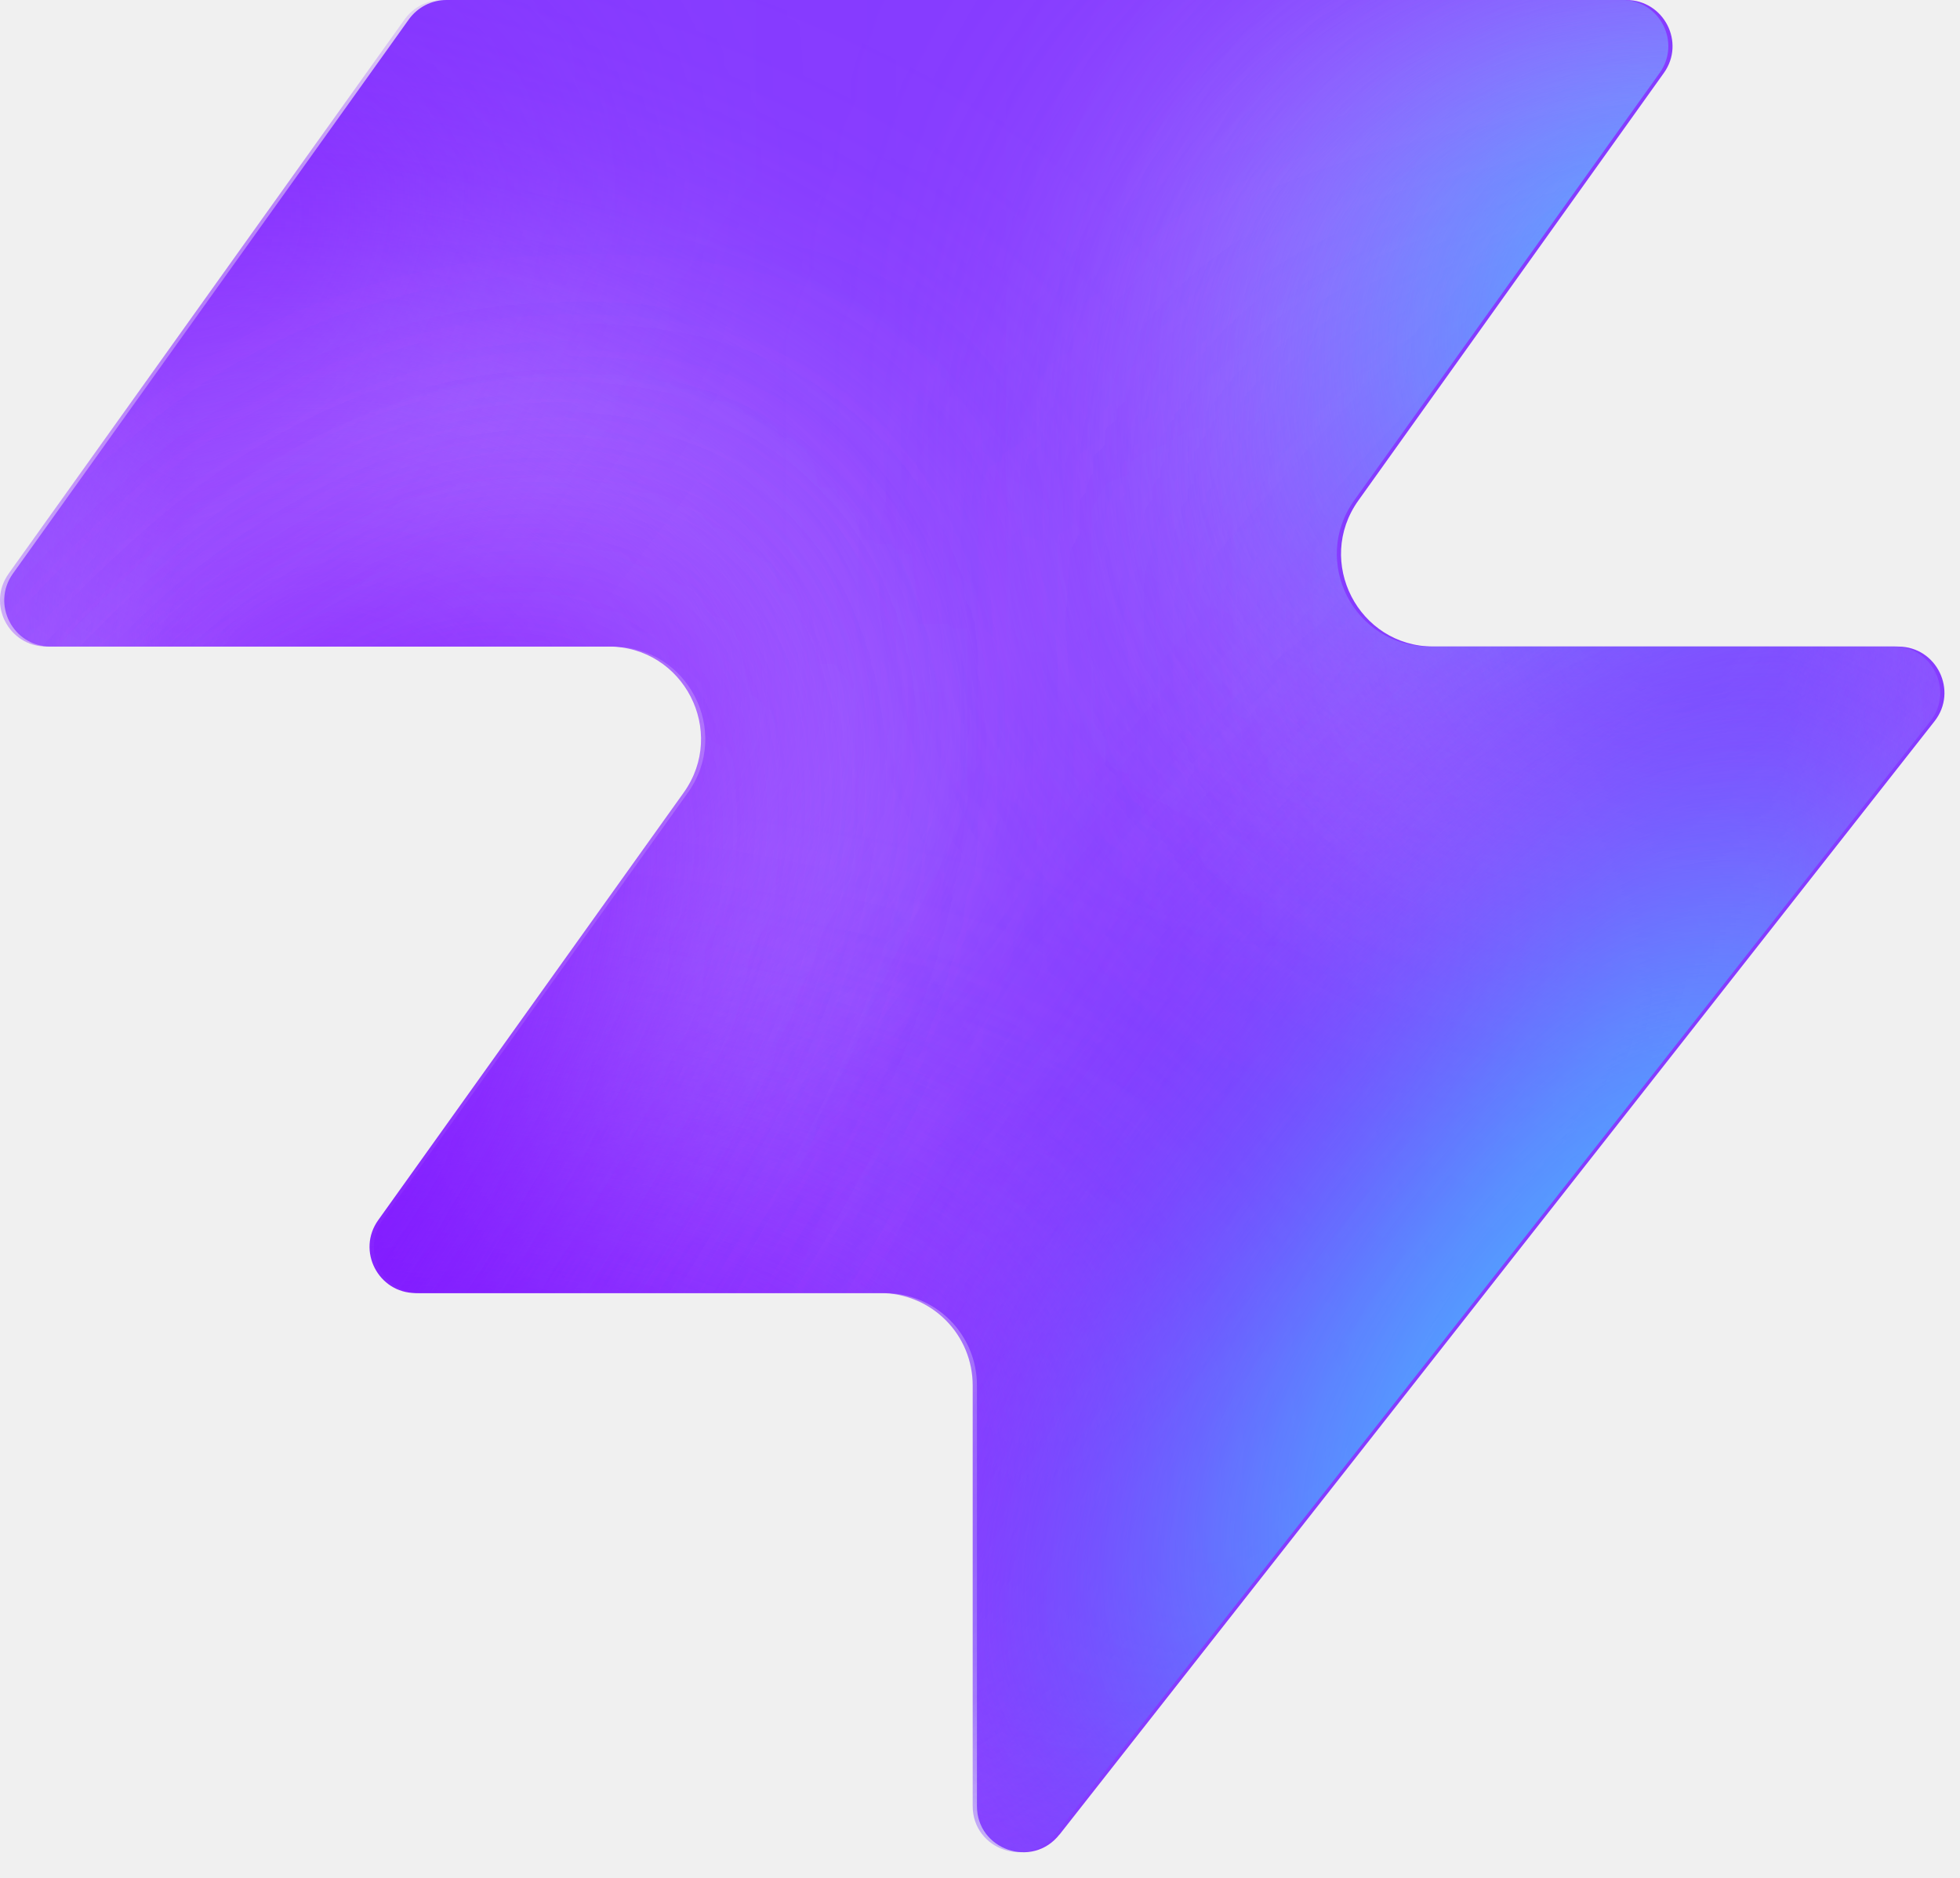
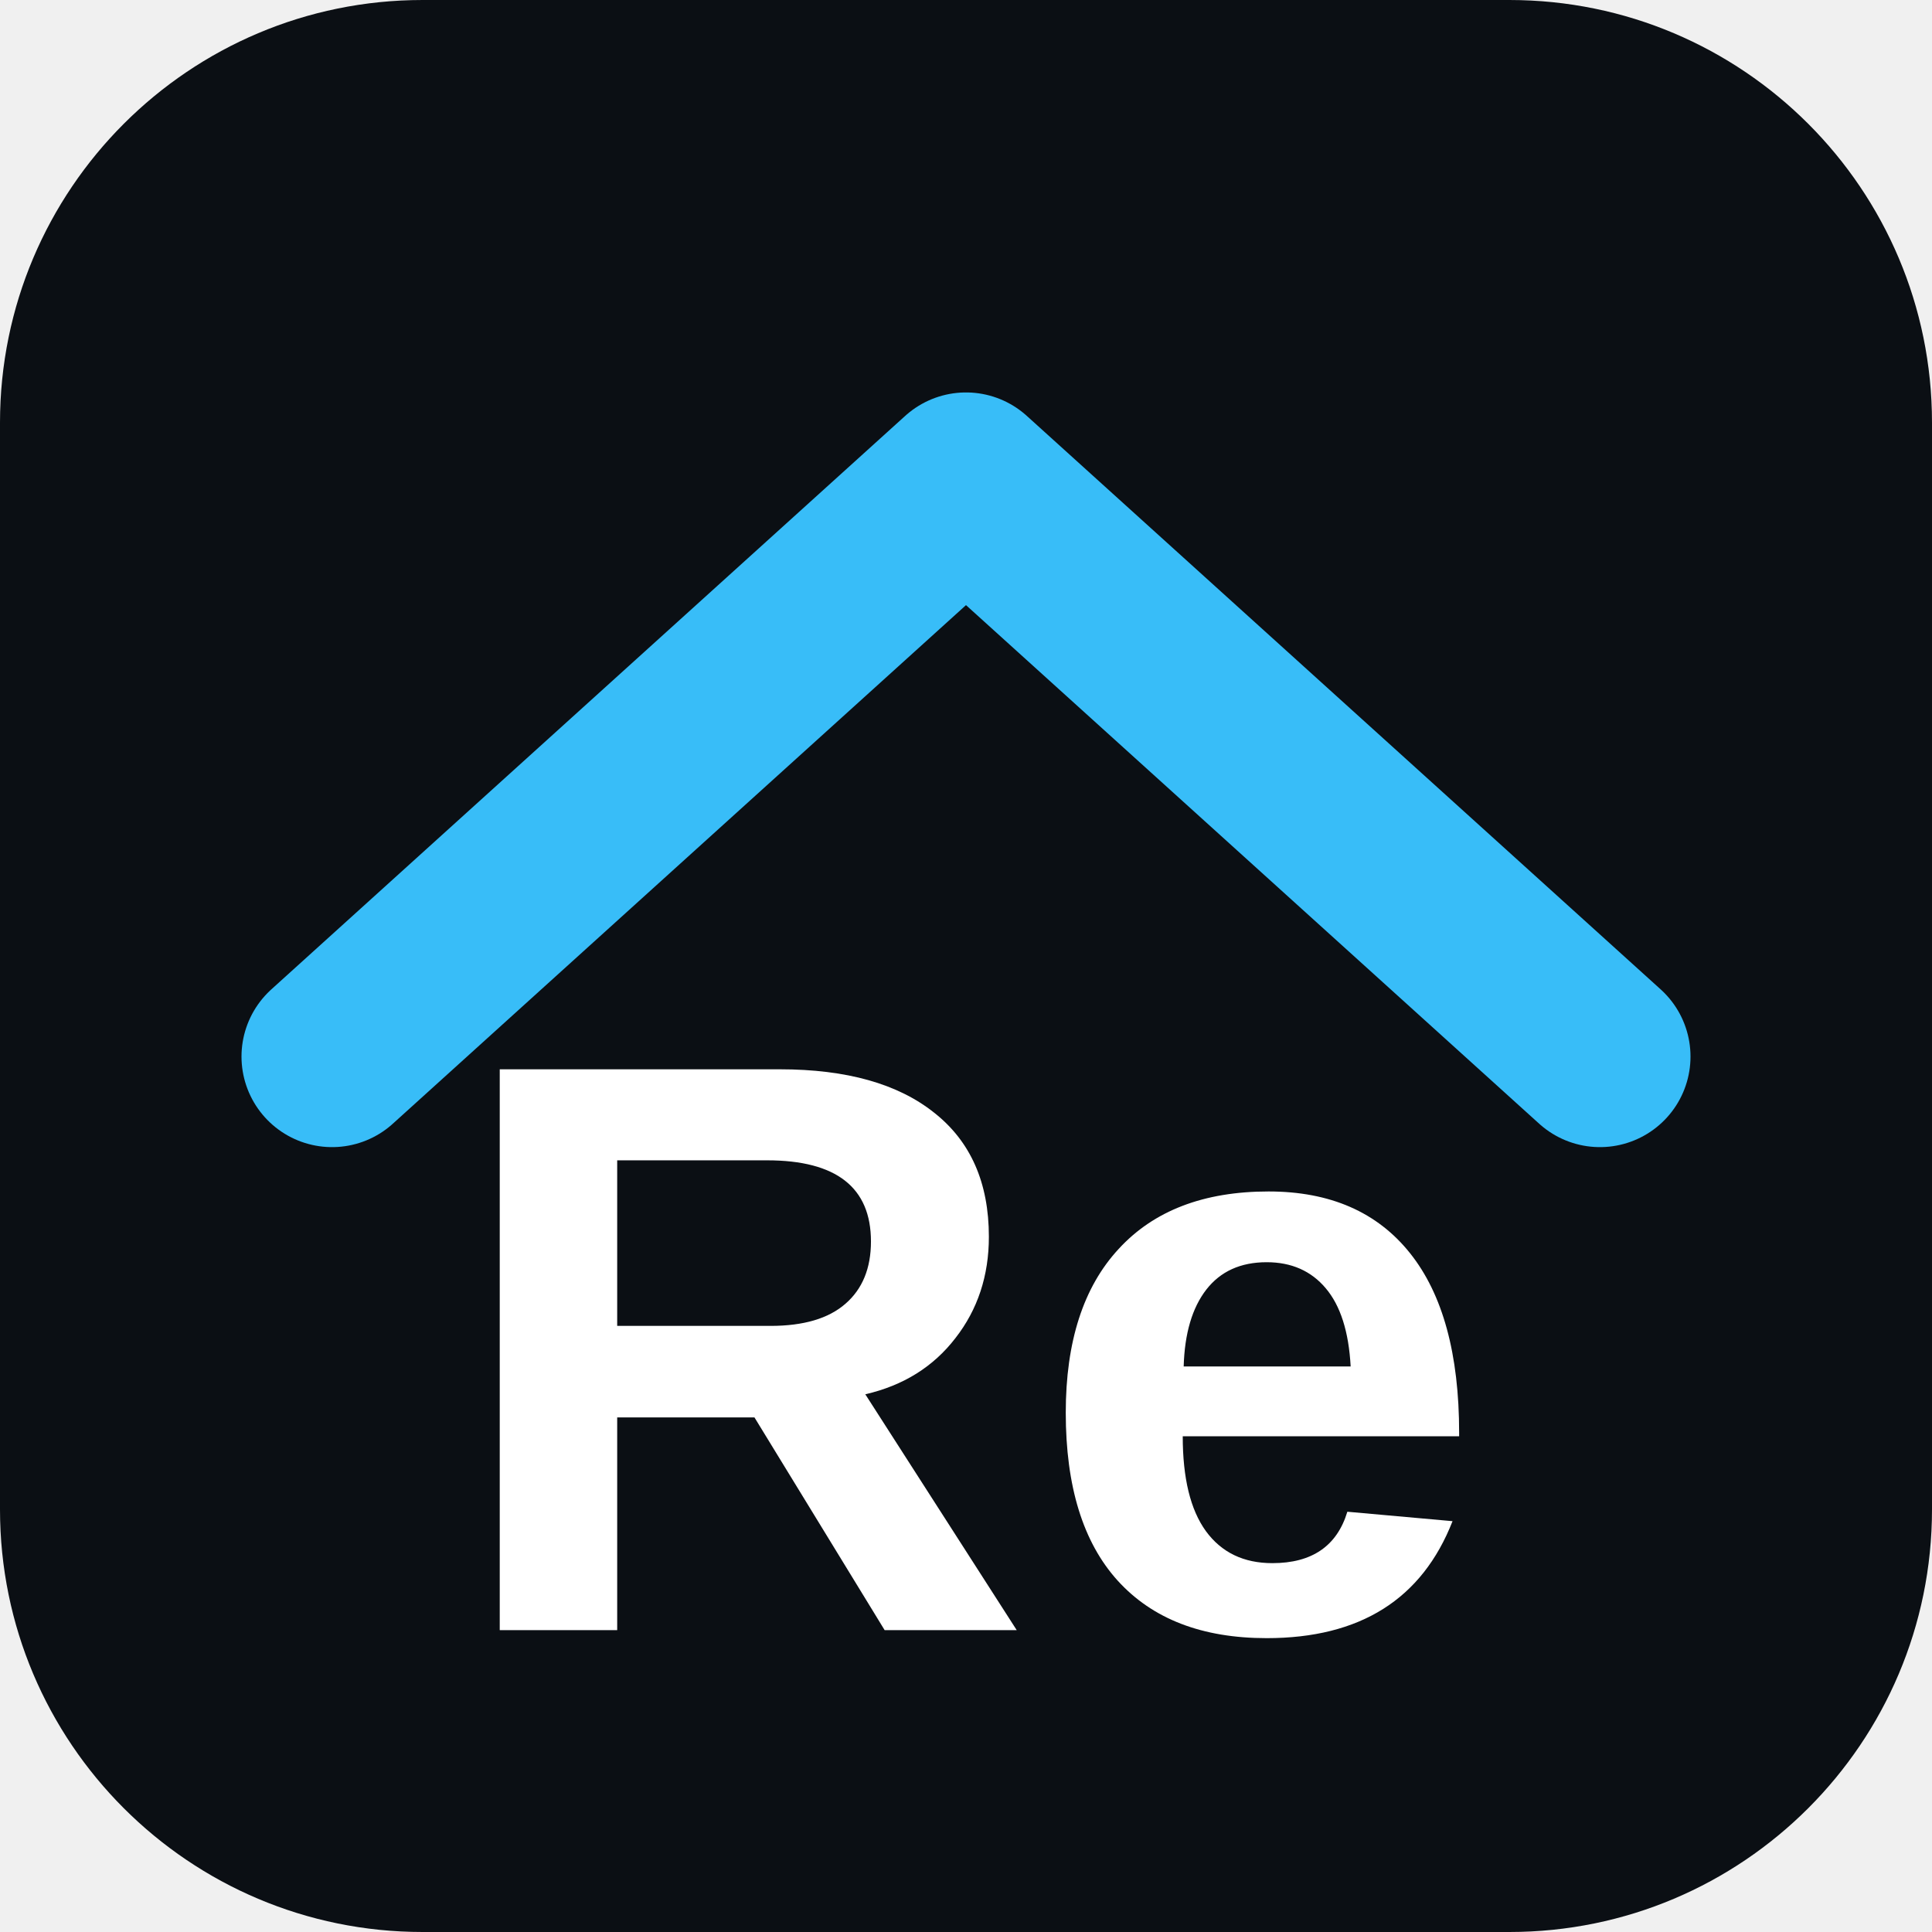
- <svg xmlns="http://www.w3.org/2000/svg" width="48" height="46" fill="none" viewBox="0 0 48 46">
-   <path fill="#863bff" d="M25.946 44.938c-.664.845-2.021.375-2.021-.698V33.937a2.26 2.26 0 0 0-2.262-2.262H10.287c-.92 0-1.456-1.04-.92-1.788l7.48-10.471c1.07-1.497 0-3.578-1.842-3.578H1.237c-.92 0-1.456-1.04-.92-1.788L10.013.474c.214-.297.556-.474.92-.474h28.894c.92 0 1.456 1.04.92 1.788l-7.48 10.471c-1.07 1.498 0 3.579 1.842 3.579h11.377c.943 0 1.473 1.088.89 1.83L25.947 44.94z" style="fill:#863bff;fill:color(display-p3 .525 .23 1);fill-opacity:1" />
-   <mask id="a" width="48" height="46" x="0" y="0" maskUnits="userSpaceOnUse" style="mask-type:alpha">
-     <path fill="#000" d="M25.842 44.938c-.664.844-2.021.375-2.021-.698V33.937a2.26 2.26 0 0 0-2.262-2.262H10.183c-.92 0-1.456-1.04-.92-1.788l7.48-10.471c1.07-1.498 0-3.579-1.842-3.579H1.133c-.92 0-1.456-1.04-.92-1.787L9.91.473c.214-.297.556-.474.92-.474h28.894c.92 0 1.456 1.04.92 1.788l-7.48 10.471c-1.07 1.498 0 3.578 1.842 3.578h11.377c.943 0 1.473 1.088.89 1.832L25.843 44.94z" style="fill:#000;fill-opacity:1" />
-   </mask>
-   <g mask="url(#a)">
-     <g filter="url(#b)">
-       <ellipse cx="5.508" cy="14.704" fill="#ede6ff" rx="5.508" ry="14.704" style="fill:#ede6ff;fill:color(display-p3 .927 .903 1);fill-opacity:1" transform="matrix(.00324 1 1 -.00324 -4.47 31.516)" />
-     </g>
-     <g filter="url(#c)">
-       <ellipse cx="10.399" cy="29.851" fill="#ede6ff" rx="10.399" ry="29.851" style="fill:#ede6ff;fill:color(display-p3 .927 .903 1);fill-opacity:1" transform="matrix(.00324 1 1 -.00324 -39.328 7.883)" />
-     </g>
-     <g filter="url(#d)">
-       <ellipse cx="5.508" cy="30.487" fill="#7e14ff" rx="5.508" ry="30.487" style="fill:#7e14ff;fill:color(display-p3 .492 .077 1);fill-opacity:1" transform="rotate(89.814 -25.913 -14.639)scale(1 -1)" />
-     </g>
-     <g filter="url(#e)">
-       <ellipse cx="5.508" cy="30.599" fill="#7e14ff" rx="5.508" ry="30.599" style="fill:#7e14ff;fill:color(display-p3 .492 .077 1);fill-opacity:1" transform="rotate(89.814 -32.644 -3.334)scale(1 -1)" />
-     </g>
-     <g filter="url(#f)">
-       <ellipse cx="5.508" cy="30.599" fill="#7e14ff" rx="5.508" ry="30.599" style="fill:#7e14ff;fill:color(display-p3 .492 .077 1);fill-opacity:1" transform="matrix(.00324 1 1 -.00324 -34.34 30.47)" />
-     </g>
-     <g filter="url(#g)">
-       <ellipse cx="14.072" cy="22.078" fill="#ede6ff" rx="14.072" ry="22.078" style="fill:#ede6ff;fill:color(display-p3 .927 .903 1);fill-opacity:1" transform="rotate(93.35 24.506 48.493)scale(-1 1)" />
-     </g>
-     <g filter="url(#h)">
-       <ellipse cx="3.47" cy="21.501" fill="#7e14ff" rx="3.47" ry="21.501" style="fill:#7e14ff;fill:color(display-p3 .492 .077 1);fill-opacity:1" transform="rotate(89.009 28.708 47.59)scale(-1 1)" />
-     </g>
-     <g filter="url(#i)">
-       <ellipse cx="3.47" cy="21.501" fill="#7e14ff" rx="3.47" ry="21.501" style="fill:#7e14ff;fill:color(display-p3 .492 .077 1);fill-opacity:1" transform="rotate(89.009 28.708 47.59)scale(-1 1)" />
-     </g>
-     <g filter="url(#j)">
-       <ellipse cx=".387" cy="8.972" fill="#7e14ff" rx="4.407" ry="29.108" style="fill:#7e14ff;fill:color(display-p3 .492 .077 1);fill-opacity:1" transform="rotate(39.51 .387 8.972)" />
-     </g>
-     <g filter="url(#k)">
-       <ellipse cx="47.523" cy="-6.092" fill="#7e14ff" rx="4.407" ry="29.108" style="fill:#7e14ff;fill:color(display-p3 .492 .077 1);fill-opacity:1" transform="rotate(37.892 47.523 -6.092)" />
-     </g>
-     <g filter="url(#l)">
-       <ellipse cx="41.412" cy="6.333" fill="#47bfff" rx="5.971" ry="9.665" style="fill:#47bfff;fill:color(display-p3 .28 .748 1);fill-opacity:1" transform="rotate(37.892 41.412 6.333)" />
-     </g>
-     <g filter="url(#m)">
-       <ellipse cx="-1.879" cy="38.332" fill="#7e14ff" rx="4.407" ry="29.108" style="fill:#7e14ff;fill:color(display-p3 .492 .077 1);fill-opacity:1" transform="rotate(37.892 -1.88 38.332)" />
-     </g>
-     <g filter="url(#n)">
-       <ellipse cx="-1.879" cy="38.332" fill="#7e14ff" rx="4.407" ry="29.108" style="fill:#7e14ff;fill:color(display-p3 .492 .077 1);fill-opacity:1" transform="rotate(37.892 -1.88 38.332)" />
-     </g>
-     <g filter="url(#o)">
-       <ellipse cx="35.651" cy="29.907" fill="#7e14ff" rx="4.407" ry="29.108" style="fill:#7e14ff;fill:color(display-p3 .492 .077 1);fill-opacity:1" transform="rotate(37.892 35.651 29.907)" />
-     </g>
-     <g filter="url(#p)">
-       <ellipse cx="38.418" cy="32.4" fill="#47bfff" rx="5.971" ry="15.297" style="fill:#47bfff;fill:color(display-p3 .28 .748 1);fill-opacity:1" transform="rotate(37.892 38.418 32.4)" />
-     </g>
-   </g>
-   <defs>
-     <filter id="b" width="60.045" height="41.654" x="-19.77" y="16.149" color-interpolation-filters="sRGB" filterUnits="userSpaceOnUse">
-       <feFlood flood-opacity="0" result="BackgroundImageFix" />
-       <feBlend in="SourceGraphic" in2="BackgroundImageFix" result="shape" />
-       <feGaussianBlur result="effect1_foregroundBlur_2002_17158" stdDeviation="7.659" />
-     </filter>
-     <filter id="c" width="90.34" height="51.437" x="-54.613" y="-7.533" color-interpolation-filters="sRGB" filterUnits="userSpaceOnUse">
-       <feFlood flood-opacity="0" result="BackgroundImageFix" />
-       <feBlend in="SourceGraphic" in2="BackgroundImageFix" result="shape" />
-       <feGaussianBlur result="effect1_foregroundBlur_2002_17158" stdDeviation="7.659" />
-     </filter>
-     <filter id="d" width="79.355" height="29.4" x="-49.64" y="2.03" color-interpolation-filters="sRGB" filterUnits="userSpaceOnUse">
-       <feFlood flood-opacity="0" result="BackgroundImageFix" />
-       <feBlend in="SourceGraphic" in2="BackgroundImageFix" result="shape" />
-       <feGaussianBlur result="effect1_foregroundBlur_2002_17158" stdDeviation="4.596" />
-     </filter>
-     <filter id="e" width="79.579" height="29.4" x="-45.045" y="20.029" color-interpolation-filters="sRGB" filterUnits="userSpaceOnUse">
-       <feFlood flood-opacity="0" result="BackgroundImageFix" />
-       <feBlend in="SourceGraphic" in2="BackgroundImageFix" result="shape" />
-       <feGaussianBlur result="effect1_foregroundBlur_2002_17158" stdDeviation="4.596" />
-     </filter>
-     <filter id="f" width="79.579" height="29.4" x="-43.513" y="21.178" color-interpolation-filters="sRGB" filterUnits="userSpaceOnUse">
-       <feFlood flood-opacity="0" result="BackgroundImageFix" />
-       <feBlend in="SourceGraphic" in2="BackgroundImageFix" result="shape" />
-       <feGaussianBlur result="effect1_foregroundBlur_2002_17158" stdDeviation="4.596" />
-     </filter>
-     <filter id="g" width="74.749" height="58.852" x="15.756" y="-17.901" color-interpolation-filters="sRGB" filterUnits="userSpaceOnUse">
-       <feFlood flood-opacity="0" result="BackgroundImageFix" />
-       <feBlend in="SourceGraphic" in2="BackgroundImageFix" result="shape" />
-       <feGaussianBlur result="effect1_foregroundBlur_2002_17158" stdDeviation="7.659" />
-     </filter>
-     <filter id="h" width="61.377" height="25.362" x="23.548" y="2.284" color-interpolation-filters="sRGB" filterUnits="userSpaceOnUse">
-       <feFlood flood-opacity="0" result="BackgroundImageFix" />
-       <feBlend in="SourceGraphic" in2="BackgroundImageFix" result="shape" />
-       <feGaussianBlur result="effect1_foregroundBlur_2002_17158" stdDeviation="4.596" />
-     </filter>
-     <filter id="i" width="61.377" height="25.362" x="23.548" y="2.284" color-interpolation-filters="sRGB" filterUnits="userSpaceOnUse">
-       <feFlood flood-opacity="0" result="BackgroundImageFix" />
-       <feBlend in="SourceGraphic" in2="BackgroundImageFix" result="shape" />
-       <feGaussianBlur result="effect1_foregroundBlur_2002_17158" stdDeviation="4.596" />
-     </filter>
-     <filter id="j" width="56.045" height="63.649" x="-27.636" y="-22.853" color-interpolation-filters="sRGB" filterUnits="userSpaceOnUse">
-       <feFlood flood-opacity="0" result="BackgroundImageFix" />
-       <feBlend in="SourceGraphic" in2="BackgroundImageFix" result="shape" />
-       <feGaussianBlur result="effect1_foregroundBlur_2002_17158" stdDeviation="4.596" />
-     </filter>
-     <filter id="k" width="54.814" height="64.646" x="20.116" y="-38.415" color-interpolation-filters="sRGB" filterUnits="userSpaceOnUse">
-       <feFlood flood-opacity="0" result="BackgroundImageFix" />
-       <feBlend in="SourceGraphic" in2="BackgroundImageFix" result="shape" />
-       <feGaussianBlur result="effect1_foregroundBlur_2002_17158" stdDeviation="4.596" />
-     </filter>
-     <filter id="l" width="33.541" height="35.313" x="24.641" y="-11.323" color-interpolation-filters="sRGB" filterUnits="userSpaceOnUse">
-       <feFlood flood-opacity="0" result="BackgroundImageFix" />
-       <feBlend in="SourceGraphic" in2="BackgroundImageFix" result="shape" />
-       <feGaussianBlur result="effect1_foregroundBlur_2002_17158" stdDeviation="4.596" />
-     </filter>
-     <filter id="m" width="54.814" height="64.646" x="-29.286" y="6.009" color-interpolation-filters="sRGB" filterUnits="userSpaceOnUse">
-       <feFlood flood-opacity="0" result="BackgroundImageFix" />
-       <feBlend in="SourceGraphic" in2="BackgroundImageFix" result="shape" />
-       <feGaussianBlur result="effect1_foregroundBlur_2002_17158" stdDeviation="4.596" />
-     </filter>
-     <filter id="n" width="54.814" height="64.646" x="-29.286" y="6.009" color-interpolation-filters="sRGB" filterUnits="userSpaceOnUse">
-       <feFlood flood-opacity="0" result="BackgroundImageFix" />
-       <feBlend in="SourceGraphic" in2="BackgroundImageFix" result="shape" />
-       <feGaussianBlur result="effect1_foregroundBlur_2002_17158" stdDeviation="4.596" />
-     </filter>
-     <filter id="o" width="54.814" height="64.646" x="8.244" y="-2.416" color-interpolation-filters="sRGB" filterUnits="userSpaceOnUse">
-       <feFlood flood-opacity="0" result="BackgroundImageFix" />
-       <feBlend in="SourceGraphic" in2="BackgroundImageFix" result="shape" />
-       <feGaussianBlur result="effect1_foregroundBlur_2002_17158" stdDeviation="4.596" />
-     </filter>
-     <filter id="p" width="39.409" height="43.623" x="18.713" y="10.588" color-interpolation-filters="sRGB" filterUnits="userSpaceOnUse">
-       <feFlood flood-opacity="0" result="BackgroundImageFix" />
-       <feBlend in="SourceGraphic" in2="BackgroundImageFix" result="shape" />
-       <feGaussianBlur result="effect1_foregroundBlur_2002_17158" stdDeviation="4.596" />
-     </filter>
-   </defs>
+ <svg xmlns="http://www.w3.org/2000/svg" viewBox="0 0 64 64">
+   <rect width="64" height="64" rx="14" fill="#0b0f14" />
+   <path d="M11 35 L32 16 L53 35" fill="none" stroke="#38bdf8" stroke-width="6" stroke-linecap="round" stroke-linejoin="round" />
+   <text x="32" y="54" text-anchor="middle" font-family="Arial, Helvetica, sans-serif" font-weight="800" font-size="27" fill="#ffffff">Re</text>
</svg>
